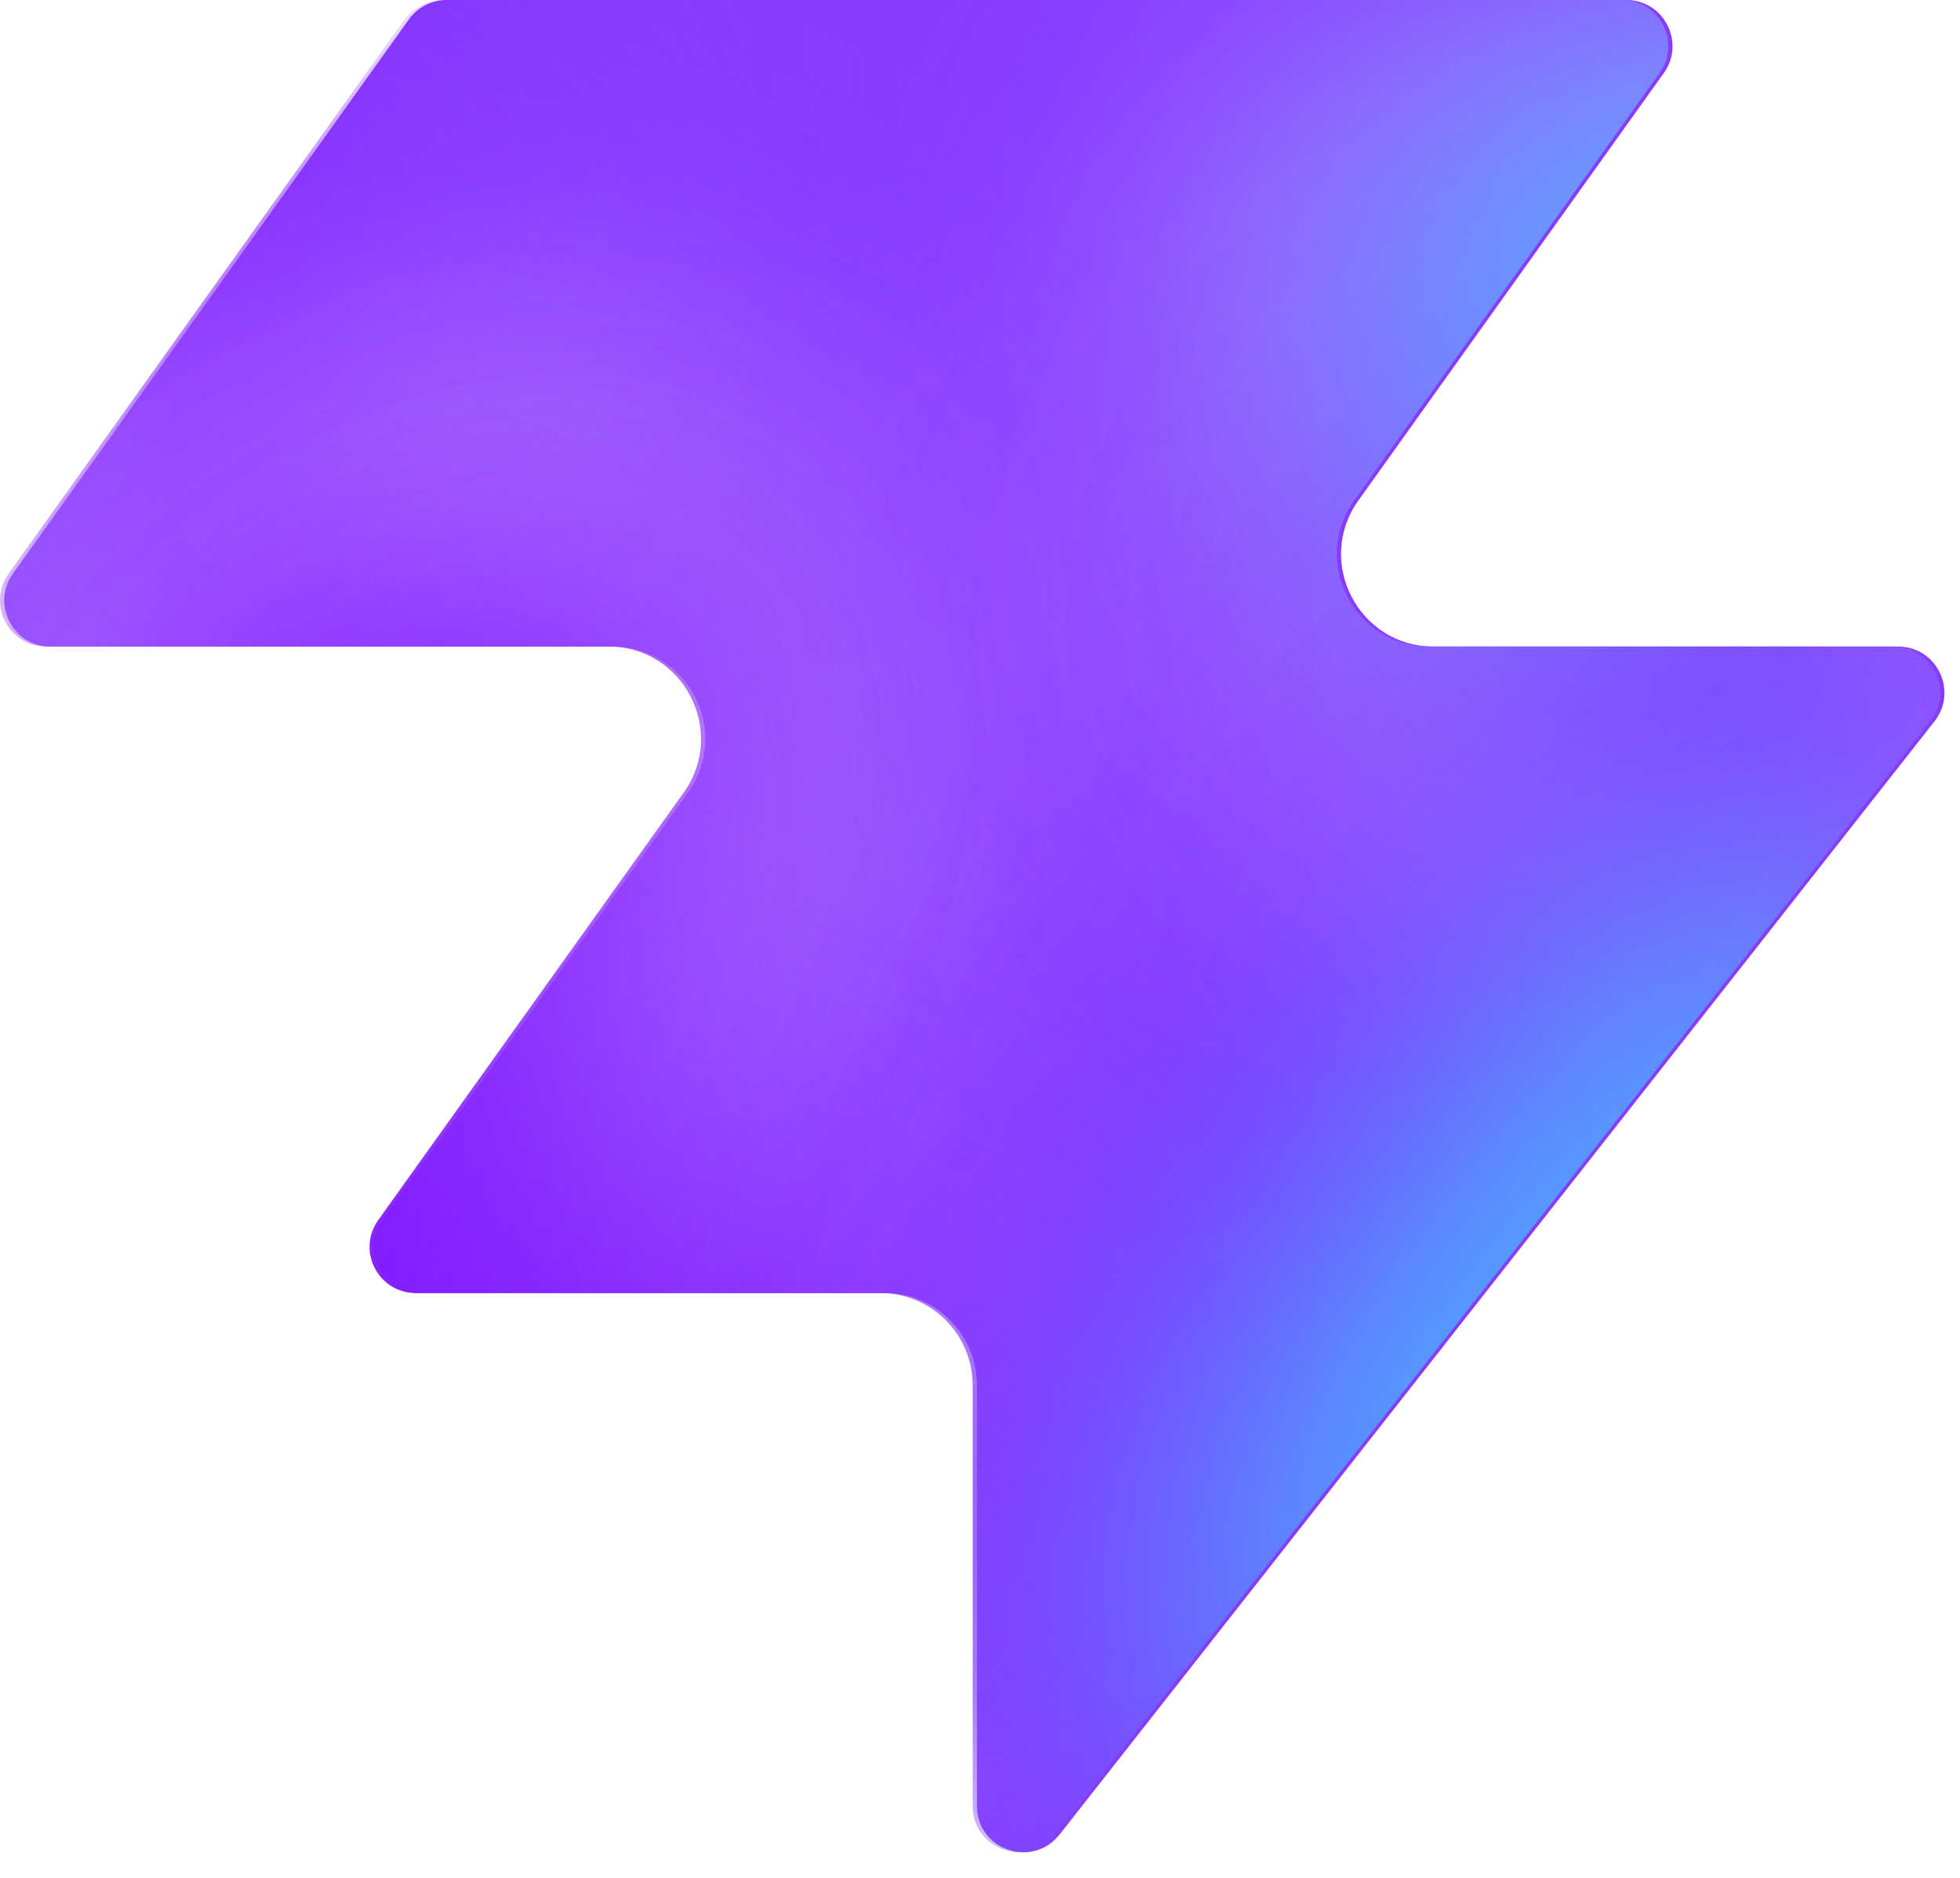
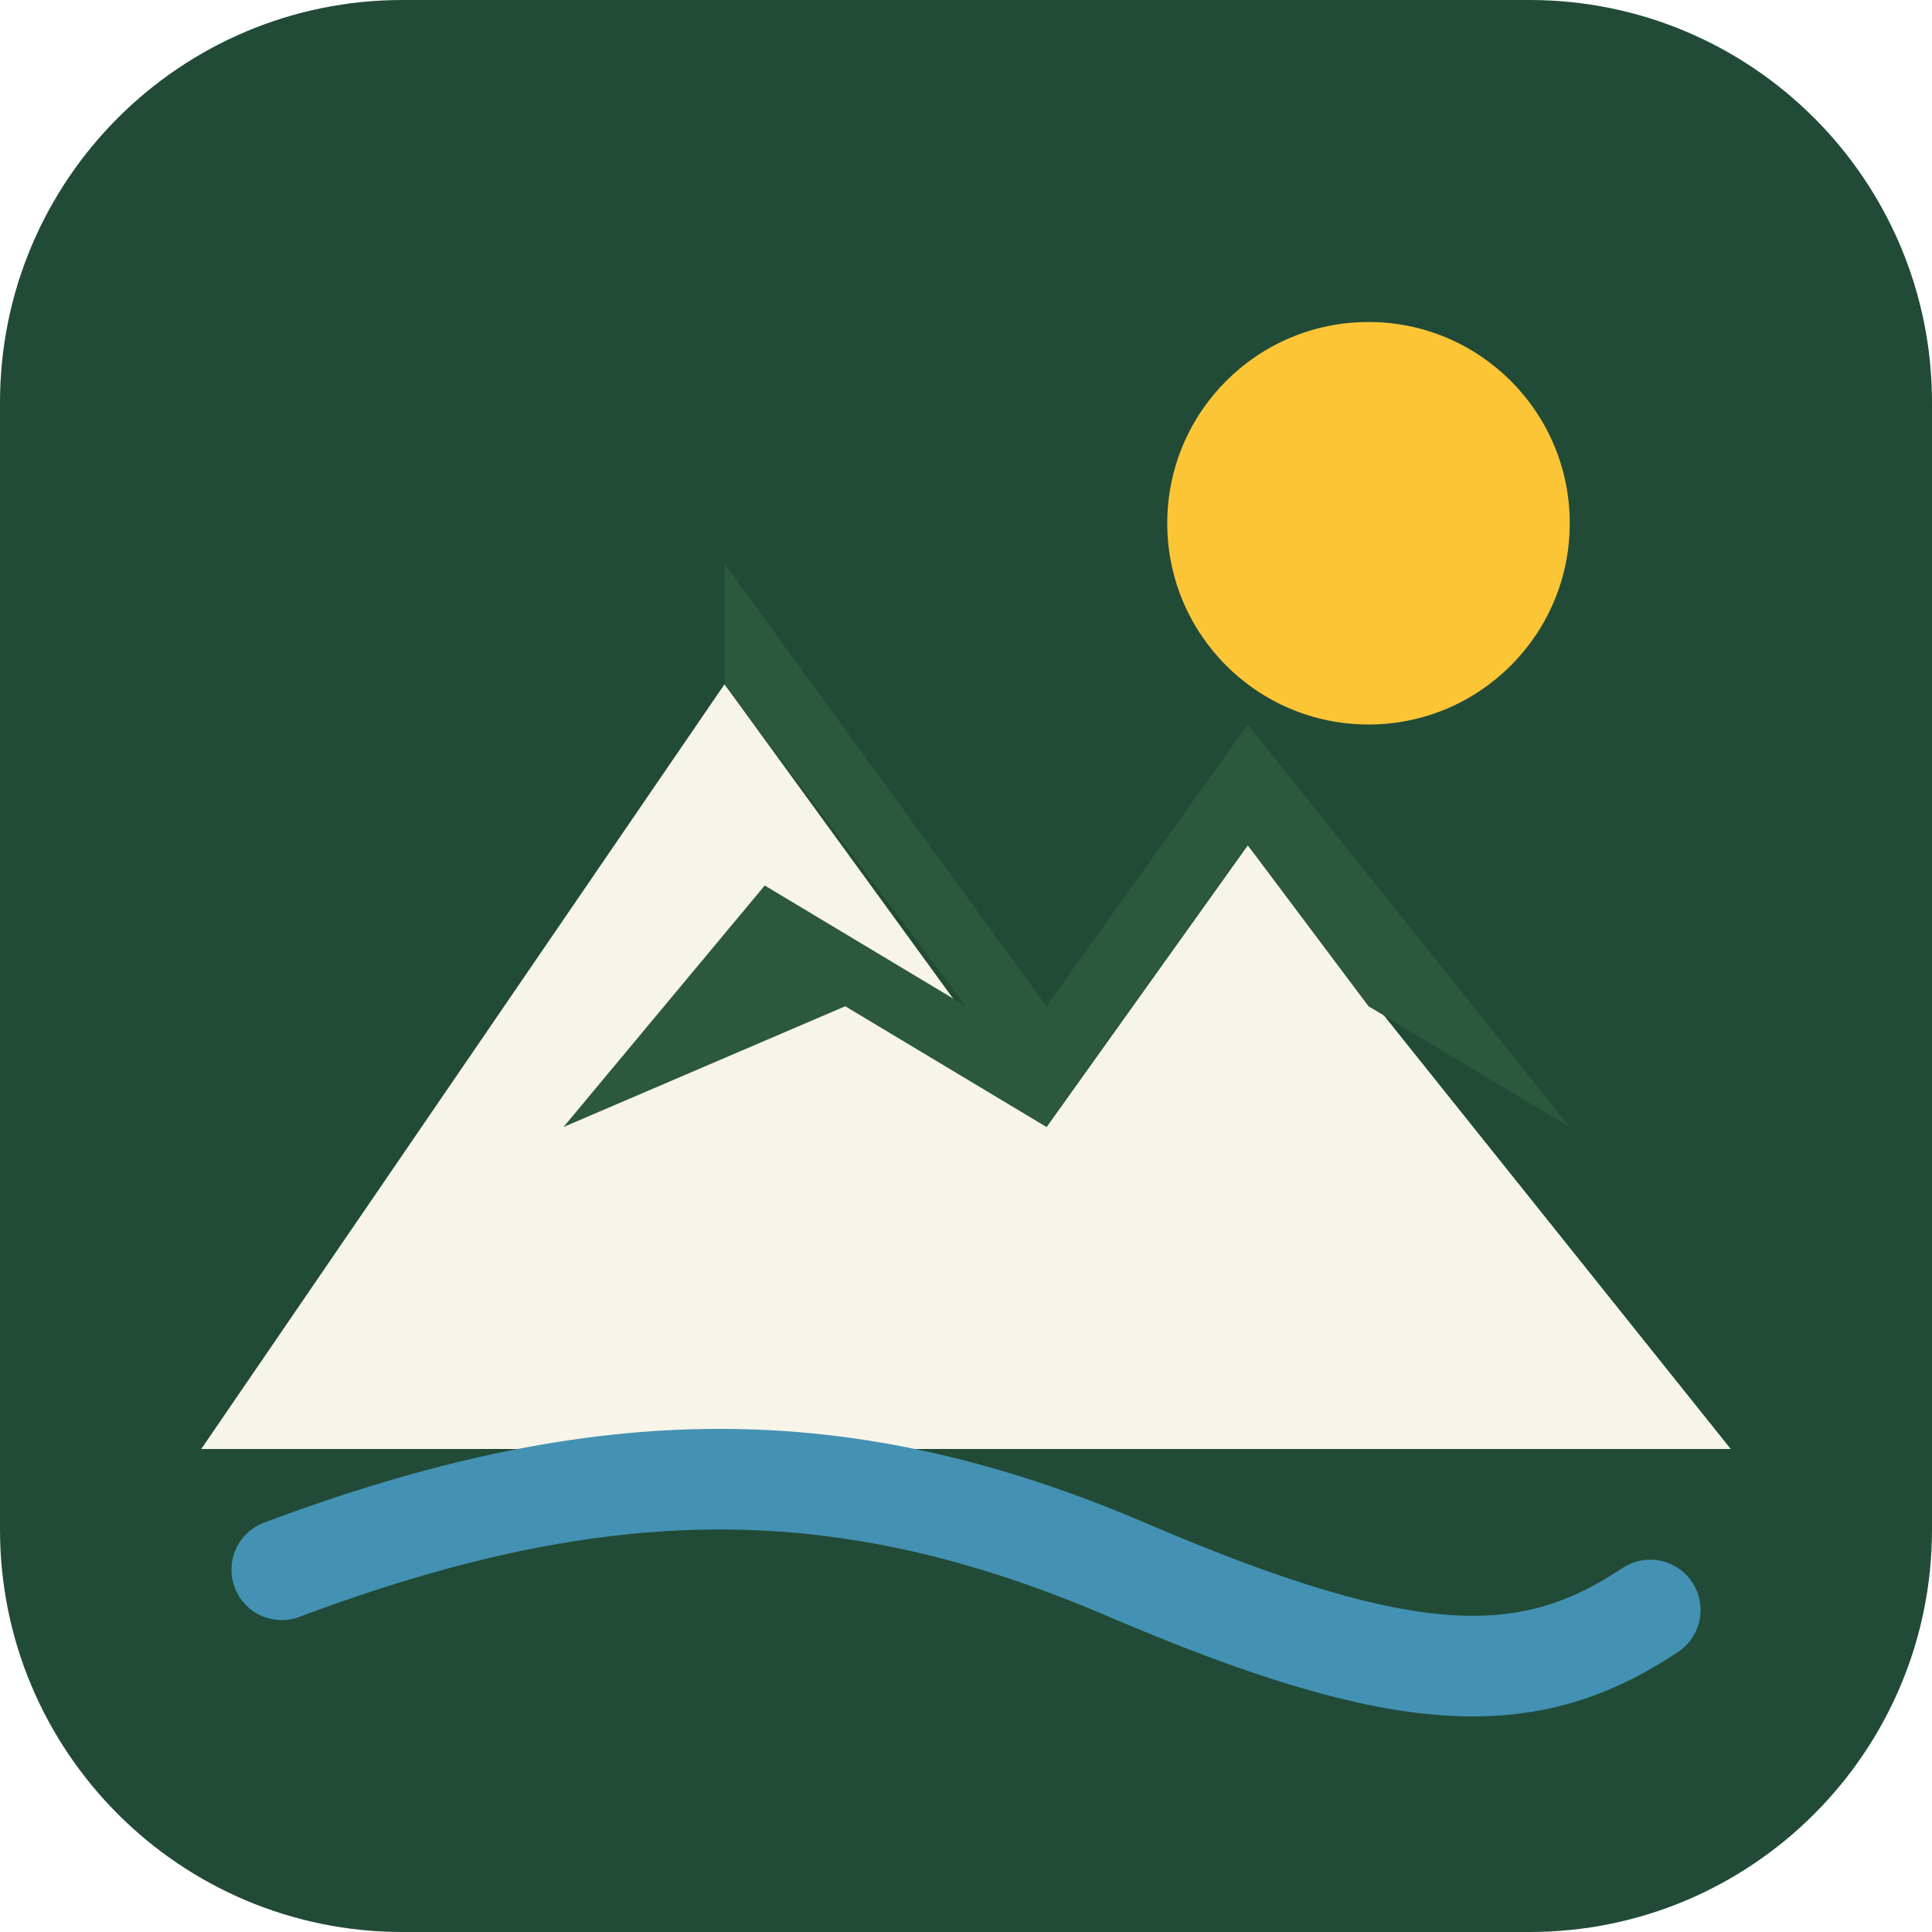
- <svg xmlns="http://www.w3.org/2000/svg" width="48" height="46" fill="none" viewBox="0 0 48 46">
-   <path fill="#863bff" d="M25.946 44.938c-.664.845-2.021.375-2.021-.698V33.937a2.26 2.26 0 0 0-2.262-2.262H10.287c-.92 0-1.456-1.04-.92-1.788l7.48-10.471c1.07-1.497 0-3.578-1.842-3.578H1.237c-.92 0-1.456-1.04-.92-1.788L10.013.474c.214-.297.556-.474.92-.474h28.894c.92 0 1.456 1.04.92 1.788l-7.48 10.471c-1.07 1.498 0 3.579 1.842 3.579h11.377c.943 0 1.473 1.088.89 1.83L25.947 44.94z" style="fill:#863bff;fill:color(display-p3 .525 .23 1);fill-opacity:1" />
-   <mask id="a" width="48" height="46" x="0" y="0" maskUnits="userSpaceOnUse" style="mask-type:alpha">
-     <path fill="#000" d="M25.842 44.938c-.664.844-2.021.375-2.021-.698V33.937a2.26 2.26 0 0 0-2.262-2.262H10.183c-.92 0-1.456-1.04-.92-1.788l7.48-10.471c1.07-1.498 0-3.579-1.842-3.579H1.133c-.92 0-1.456-1.04-.92-1.787L9.91.473c.214-.297.556-.474.92-.474h28.894c.92 0 1.456 1.04.92 1.788l-7.48 10.471c-1.07 1.498 0 3.578 1.842 3.578h11.377c.943 0 1.473 1.088.89 1.832L25.843 44.94z" style="fill:#000;fill-opacity:1" />
-   </mask>
-   <g mask="url(#a)">
-     <g filter="url(#b)">
-       <ellipse cx="5.508" cy="14.704" fill="#ede6ff" rx="5.508" ry="14.704" style="fill:#ede6ff;fill:color(display-p3 .927 .903 1);fill-opacity:1" transform="matrix(.00324 1 1 -.00324 -4.47 31.516)" />
-     </g>
-     <g filter="url(#c)">
-       <ellipse cx="10.399" cy="29.851" fill="#ede6ff" rx="10.399" ry="29.851" style="fill:#ede6ff;fill:color(display-p3 .927 .903 1);fill-opacity:1" transform="matrix(.00324 1 1 -.00324 -39.328 7.883)" />
-     </g>
-     <g filter="url(#d)">
-       <ellipse cx="5.508" cy="30.487" fill="#7e14ff" rx="5.508" ry="30.487" style="fill:#7e14ff;fill:color(display-p3 .492 .077 1);fill-opacity:1" transform="rotate(89.814 -25.913 -14.639)scale(1 -1)" />
-     </g>
-     <g filter="url(#e)">
-       <ellipse cx="5.508" cy="30.599" fill="#7e14ff" rx="5.508" ry="30.599" style="fill:#7e14ff;fill:color(display-p3 .492 .077 1);fill-opacity:1" transform="rotate(89.814 -32.644 -3.334)scale(1 -1)" />
-     </g>
-     <g filter="url(#f)">
-       <ellipse cx="5.508" cy="30.599" fill="#7e14ff" rx="5.508" ry="30.599" style="fill:#7e14ff;fill:color(display-p3 .492 .077 1);fill-opacity:1" transform="matrix(.00324 1 1 -.00324 -34.34 30.47)" />
-     </g>
-     <g filter="url(#g)">
-       <ellipse cx="14.072" cy="22.078" fill="#ede6ff" rx="14.072" ry="22.078" style="fill:#ede6ff;fill:color(display-p3 .927 .903 1);fill-opacity:1" transform="rotate(93.35 24.506 48.493)scale(-1 1)" />
-     </g>
-     <g filter="url(#h)">
-       <ellipse cx="3.47" cy="21.501" fill="#7e14ff" rx="3.47" ry="21.501" style="fill:#7e14ff;fill:color(display-p3 .492 .077 1);fill-opacity:1" transform="rotate(89.009 28.708 47.59)scale(-1 1)" />
-     </g>
-     <g filter="url(#i)">
-       <ellipse cx="3.47" cy="21.501" fill="#7e14ff" rx="3.47" ry="21.501" style="fill:#7e14ff;fill:color(display-p3 .492 .077 1);fill-opacity:1" transform="rotate(89.009 28.708 47.59)scale(-1 1)" />
-     </g>
-     <g filter="url(#j)">
-       <ellipse cx=".387" cy="8.972" fill="#7e14ff" rx="4.407" ry="29.108" style="fill:#7e14ff;fill:color(display-p3 .492 .077 1);fill-opacity:1" transform="rotate(39.51 .387 8.972)" />
-     </g>
-     <g filter="url(#k)">
-       <ellipse cx="47.523" cy="-6.092" fill="#7e14ff" rx="4.407" ry="29.108" style="fill:#7e14ff;fill:color(display-p3 .492 .077 1);fill-opacity:1" transform="rotate(37.892 47.523 -6.092)" />
-     </g>
-     <g filter="url(#l)">
-       <ellipse cx="41.412" cy="6.333" fill="#47bfff" rx="5.971" ry="9.665" style="fill:#47bfff;fill:color(display-p3 .28 .748 1);fill-opacity:1" transform="rotate(37.892 41.412 6.333)" />
-     </g>
-     <g filter="url(#m)">
-       <ellipse cx="-1.879" cy="38.332" fill="#7e14ff" rx="4.407" ry="29.108" style="fill:#7e14ff;fill:color(display-p3 .492 .077 1);fill-opacity:1" transform="rotate(37.892 -1.88 38.332)" />
-     </g>
-     <g filter="url(#n)">
-       <ellipse cx="-1.879" cy="38.332" fill="#7e14ff" rx="4.407" ry="29.108" style="fill:#7e14ff;fill:color(display-p3 .492 .077 1);fill-opacity:1" transform="rotate(37.892 -1.88 38.332)" />
-     </g>
-     <g filter="url(#o)">
-       <ellipse cx="35.651" cy="29.907" fill="#7e14ff" rx="4.407" ry="29.108" style="fill:#7e14ff;fill:color(display-p3 .492 .077 1);fill-opacity:1" transform="rotate(37.892 35.651 29.907)" />
-     </g>
-     <g filter="url(#p)">
-       <ellipse cx="38.418" cy="32.4" fill="#47bfff" rx="5.971" ry="15.297" style="fill:#47bfff;fill:color(display-p3 .28 .748 1);fill-opacity:1" transform="rotate(37.892 38.418 32.4)" />
-     </g>
-   </g>
-   <defs>
-     <filter id="b" width="60.045" height="41.654" x="-19.77" y="16.149" color-interpolation-filters="sRGB" filterUnits="userSpaceOnUse">
-       <feFlood flood-opacity="0" result="BackgroundImageFix" />
-       <feBlend in="SourceGraphic" in2="BackgroundImageFix" result="shape" />
-       <feGaussianBlur result="effect1_foregroundBlur_2002_17158" stdDeviation="7.659" />
-     </filter>
-     <filter id="c" width="90.34" height="51.437" x="-54.613" y="-7.533" color-interpolation-filters="sRGB" filterUnits="userSpaceOnUse">
-       <feFlood flood-opacity="0" result="BackgroundImageFix" />
-       <feBlend in="SourceGraphic" in2="BackgroundImageFix" result="shape" />
-       <feGaussianBlur result="effect1_foregroundBlur_2002_17158" stdDeviation="7.659" />
-     </filter>
-     <filter id="d" width="79.355" height="29.4" x="-49.64" y="2.03" color-interpolation-filters="sRGB" filterUnits="userSpaceOnUse">
-       <feFlood flood-opacity="0" result="BackgroundImageFix" />
-       <feBlend in="SourceGraphic" in2="BackgroundImageFix" result="shape" />
-       <feGaussianBlur result="effect1_foregroundBlur_2002_17158" stdDeviation="4.596" />
-     </filter>
-     <filter id="e" width="79.579" height="29.4" x="-45.045" y="20.029" color-interpolation-filters="sRGB" filterUnits="userSpaceOnUse">
-       <feFlood flood-opacity="0" result="BackgroundImageFix" />
-       <feBlend in="SourceGraphic" in2="BackgroundImageFix" result="shape" />
-       <feGaussianBlur result="effect1_foregroundBlur_2002_17158" stdDeviation="4.596" />
-     </filter>
-     <filter id="f" width="79.579" height="29.4" x="-43.513" y="21.178" color-interpolation-filters="sRGB" filterUnits="userSpaceOnUse">
-       <feFlood flood-opacity="0" result="BackgroundImageFix" />
-       <feBlend in="SourceGraphic" in2="BackgroundImageFix" result="shape" />
-       <feGaussianBlur result="effect1_foregroundBlur_2002_17158" stdDeviation="4.596" />
-     </filter>
-     <filter id="g" width="74.749" height="58.852" x="15.756" y="-17.901" color-interpolation-filters="sRGB" filterUnits="userSpaceOnUse">
-       <feFlood flood-opacity="0" result="BackgroundImageFix" />
-       <feBlend in="SourceGraphic" in2="BackgroundImageFix" result="shape" />
-       <feGaussianBlur result="effect1_foregroundBlur_2002_17158" stdDeviation="7.659" />
-     </filter>
-     <filter id="h" width="61.377" height="25.362" x="23.548" y="2.284" color-interpolation-filters="sRGB" filterUnits="userSpaceOnUse">
-       <feFlood flood-opacity="0" result="BackgroundImageFix" />
-       <feBlend in="SourceGraphic" in2="BackgroundImageFix" result="shape" />
-       <feGaussianBlur result="effect1_foregroundBlur_2002_17158" stdDeviation="4.596" />
-     </filter>
-     <filter id="i" width="61.377" height="25.362" x="23.548" y="2.284" color-interpolation-filters="sRGB" filterUnits="userSpaceOnUse">
-       <feFlood flood-opacity="0" result="BackgroundImageFix" />
-       <feBlend in="SourceGraphic" in2="BackgroundImageFix" result="shape" />
-       <feGaussianBlur result="effect1_foregroundBlur_2002_17158" stdDeviation="4.596" />
-     </filter>
-     <filter id="j" width="56.045" height="63.649" x="-27.636" y="-22.853" color-interpolation-filters="sRGB" filterUnits="userSpaceOnUse">
-       <feFlood flood-opacity="0" result="BackgroundImageFix" />
-       <feBlend in="SourceGraphic" in2="BackgroundImageFix" result="shape" />
-       <feGaussianBlur result="effect1_foregroundBlur_2002_17158" stdDeviation="4.596" />
-     </filter>
-     <filter id="k" width="54.814" height="64.646" x="20.116" y="-38.415" color-interpolation-filters="sRGB" filterUnits="userSpaceOnUse">
-       <feFlood flood-opacity="0" result="BackgroundImageFix" />
-       <feBlend in="SourceGraphic" in2="BackgroundImageFix" result="shape" />
-       <feGaussianBlur result="effect1_foregroundBlur_2002_17158" stdDeviation="4.596" />
-     </filter>
-     <filter id="l" width="33.541" height="35.313" x="24.641" y="-11.323" color-interpolation-filters="sRGB" filterUnits="userSpaceOnUse">
-       <feFlood flood-opacity="0" result="BackgroundImageFix" />
-       <feBlend in="SourceGraphic" in2="BackgroundImageFix" result="shape" />
-       <feGaussianBlur result="effect1_foregroundBlur_2002_17158" stdDeviation="4.596" />
-     </filter>
-     <filter id="m" width="54.814" height="64.646" x="-29.286" y="6.009" color-interpolation-filters="sRGB" filterUnits="userSpaceOnUse">
-       <feFlood flood-opacity="0" result="BackgroundImageFix" />
-       <feBlend in="SourceGraphic" in2="BackgroundImageFix" result="shape" />
-       <feGaussianBlur result="effect1_foregroundBlur_2002_17158" stdDeviation="4.596" />
-     </filter>
-     <filter id="n" width="54.814" height="64.646" x="-29.286" y="6.009" color-interpolation-filters="sRGB" filterUnits="userSpaceOnUse">
-       <feFlood flood-opacity="0" result="BackgroundImageFix" />
-       <feBlend in="SourceGraphic" in2="BackgroundImageFix" result="shape" />
-       <feGaussianBlur result="effect1_foregroundBlur_2002_17158" stdDeviation="4.596" />
-     </filter>
-     <filter id="o" width="54.814" height="64.646" x="8.244" y="-2.416" color-interpolation-filters="sRGB" filterUnits="userSpaceOnUse">
-       <feFlood flood-opacity="0" result="BackgroundImageFix" />
-       <feBlend in="SourceGraphic" in2="BackgroundImageFix" result="shape" />
-       <feGaussianBlur result="effect1_foregroundBlur_2002_17158" stdDeviation="4.596" />
-     </filter>
-     <filter id="p" width="39.409" height="43.623" x="18.713" y="10.588" color-interpolation-filters="sRGB" filterUnits="userSpaceOnUse">
-       <feFlood flood-opacity="0" result="BackgroundImageFix" />
-       <feBlend in="SourceGraphic" in2="BackgroundImageFix" result="shape" />
-       <feGaussianBlur result="effect1_foregroundBlur_2002_17158" stdDeviation="4.596" />
-     </filter>
-   </defs>
+ <svg xmlns="http://www.w3.org/2000/svg" viewBox="0 0 48 48">
+   <rect width="48" height="48" rx="10" fill="#214b37" />
+   <circle cx="34" cy="13" r="5" fill="#fcc535" />
+   <path d="m5 36 13-19 8 11 5-7 12 15H5Z" fill="#f7f4e9" />
+   <path d="m18 17 6 8-5-3-5 6 7-3 5 3 5-7 3 4 5 3-8-10-5 7-8-11Z" fill="#2c583d" />
+   <path d="M7 39c8-3 14-3 21 0s10 3 13 1" fill="none" stroke="#4392b3" stroke-linecap="round" stroke-width="2.5" />
</svg>
